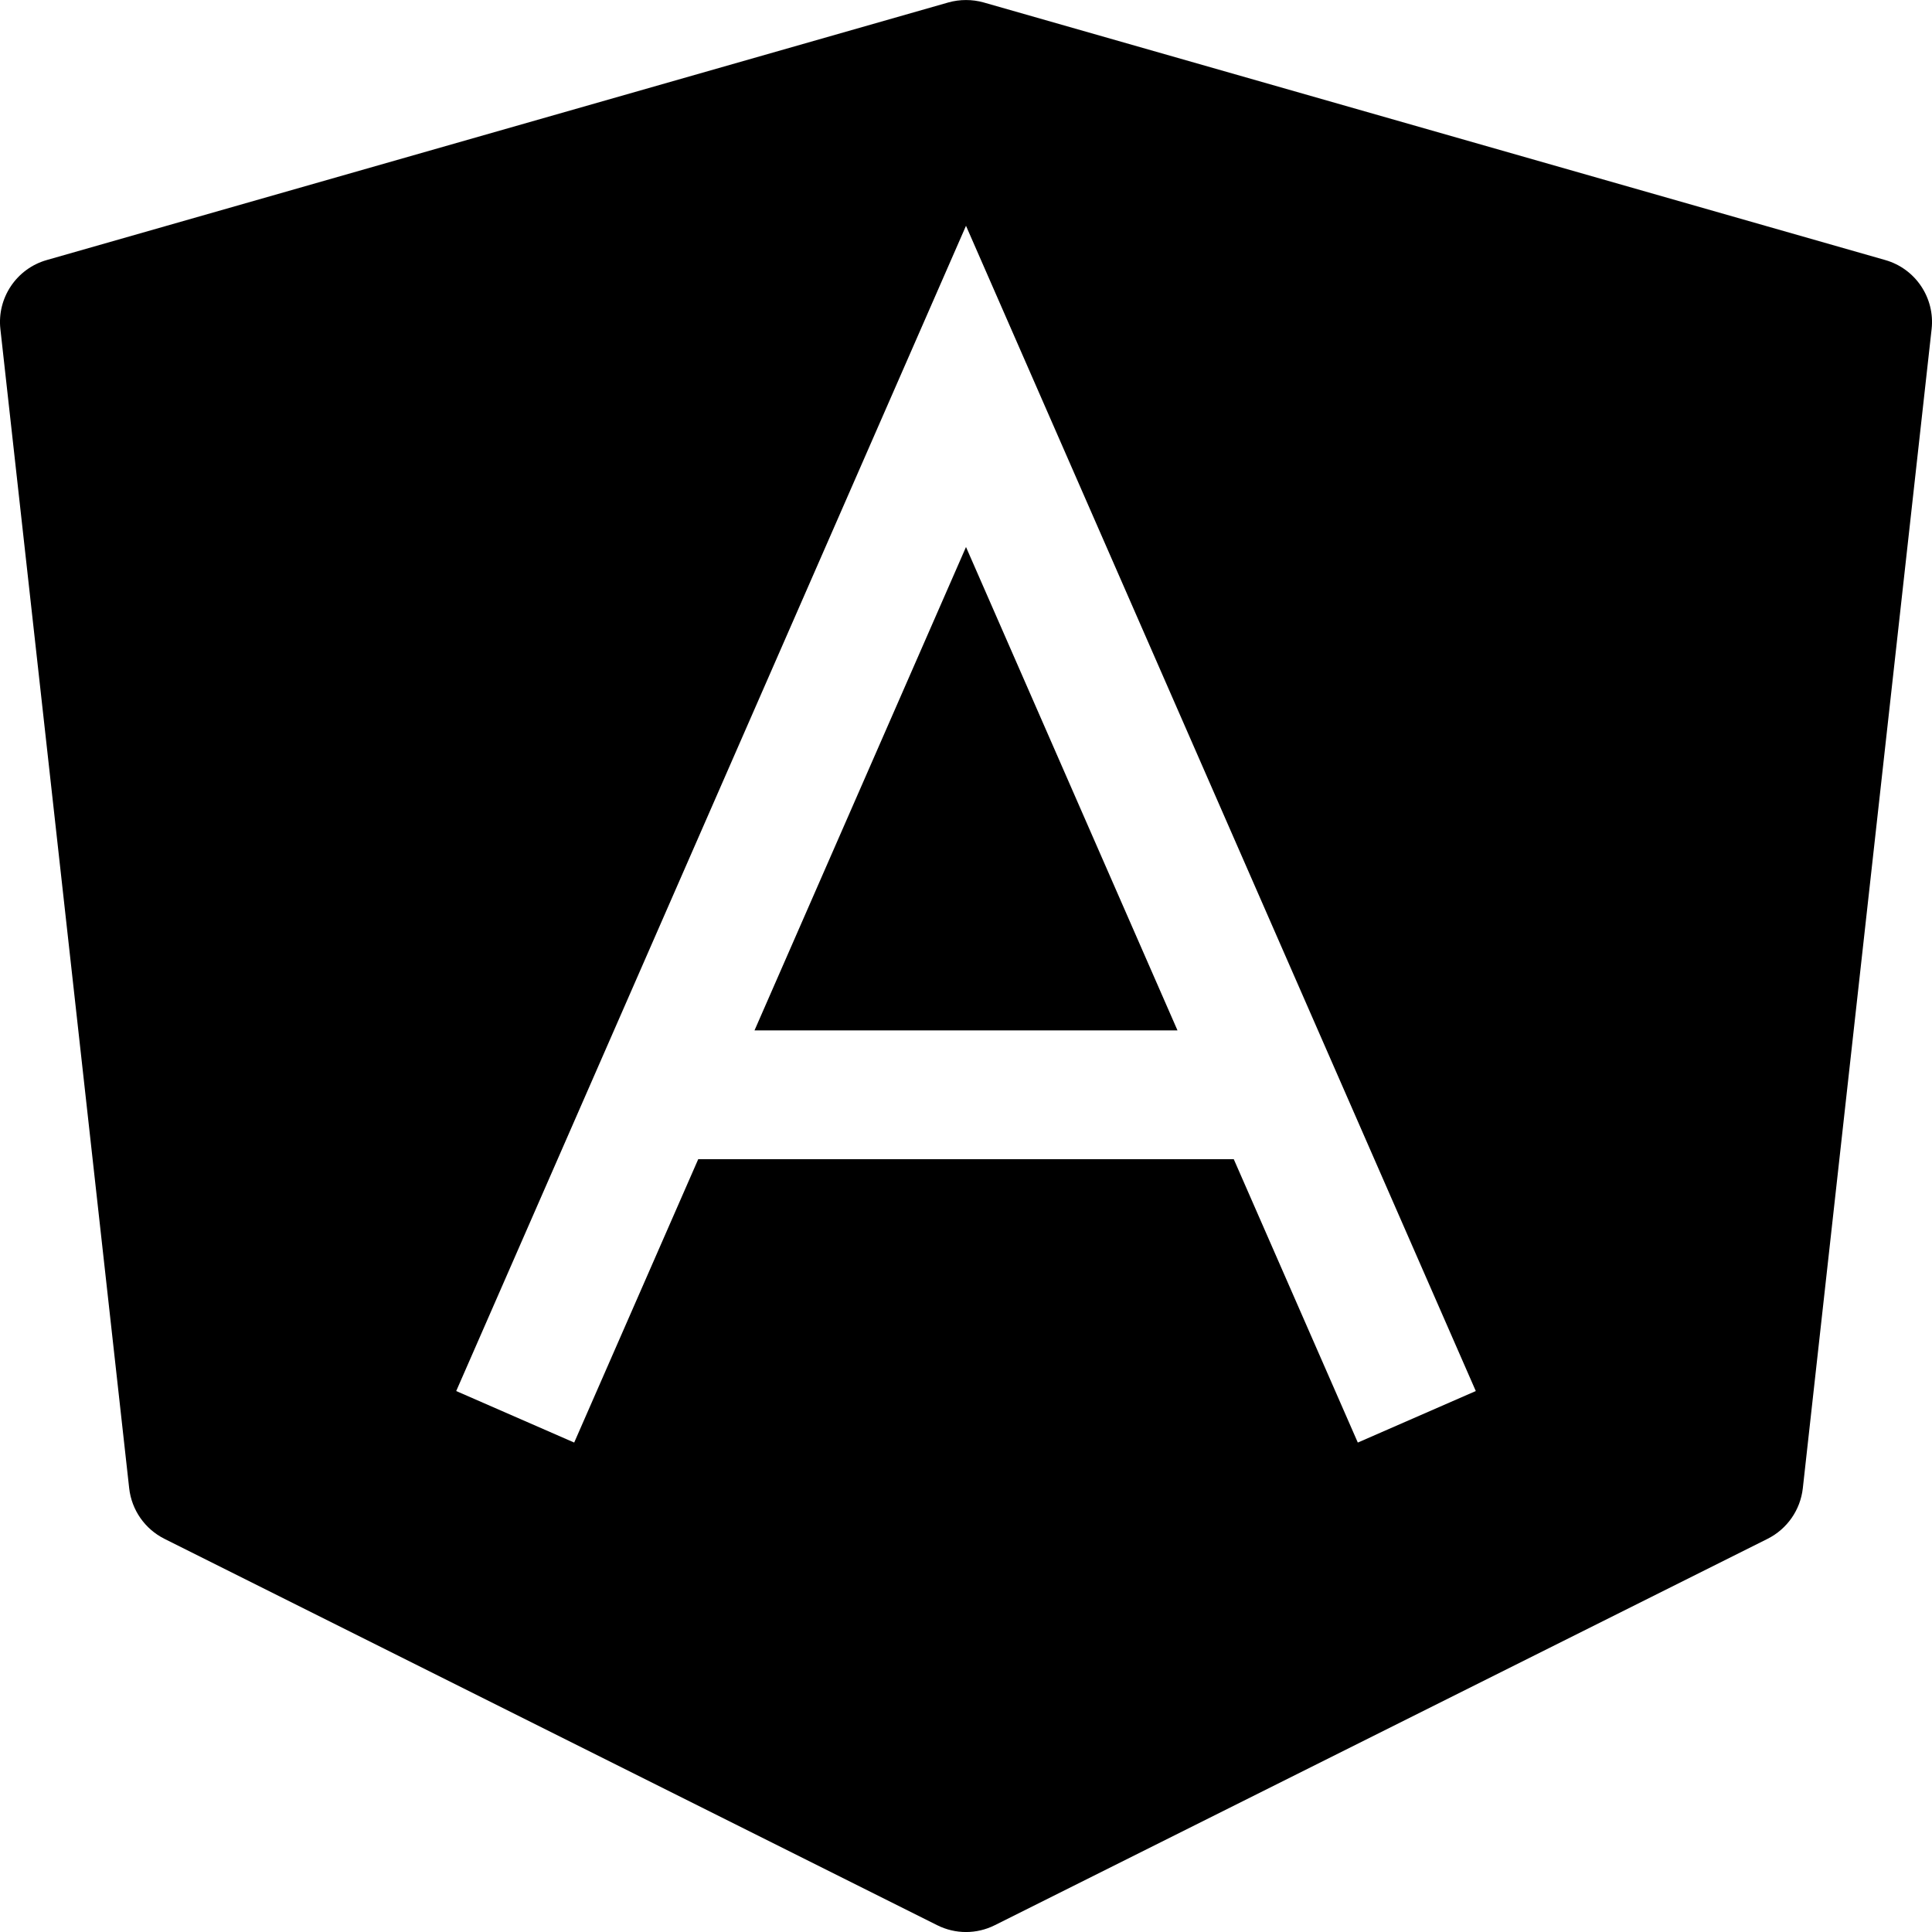
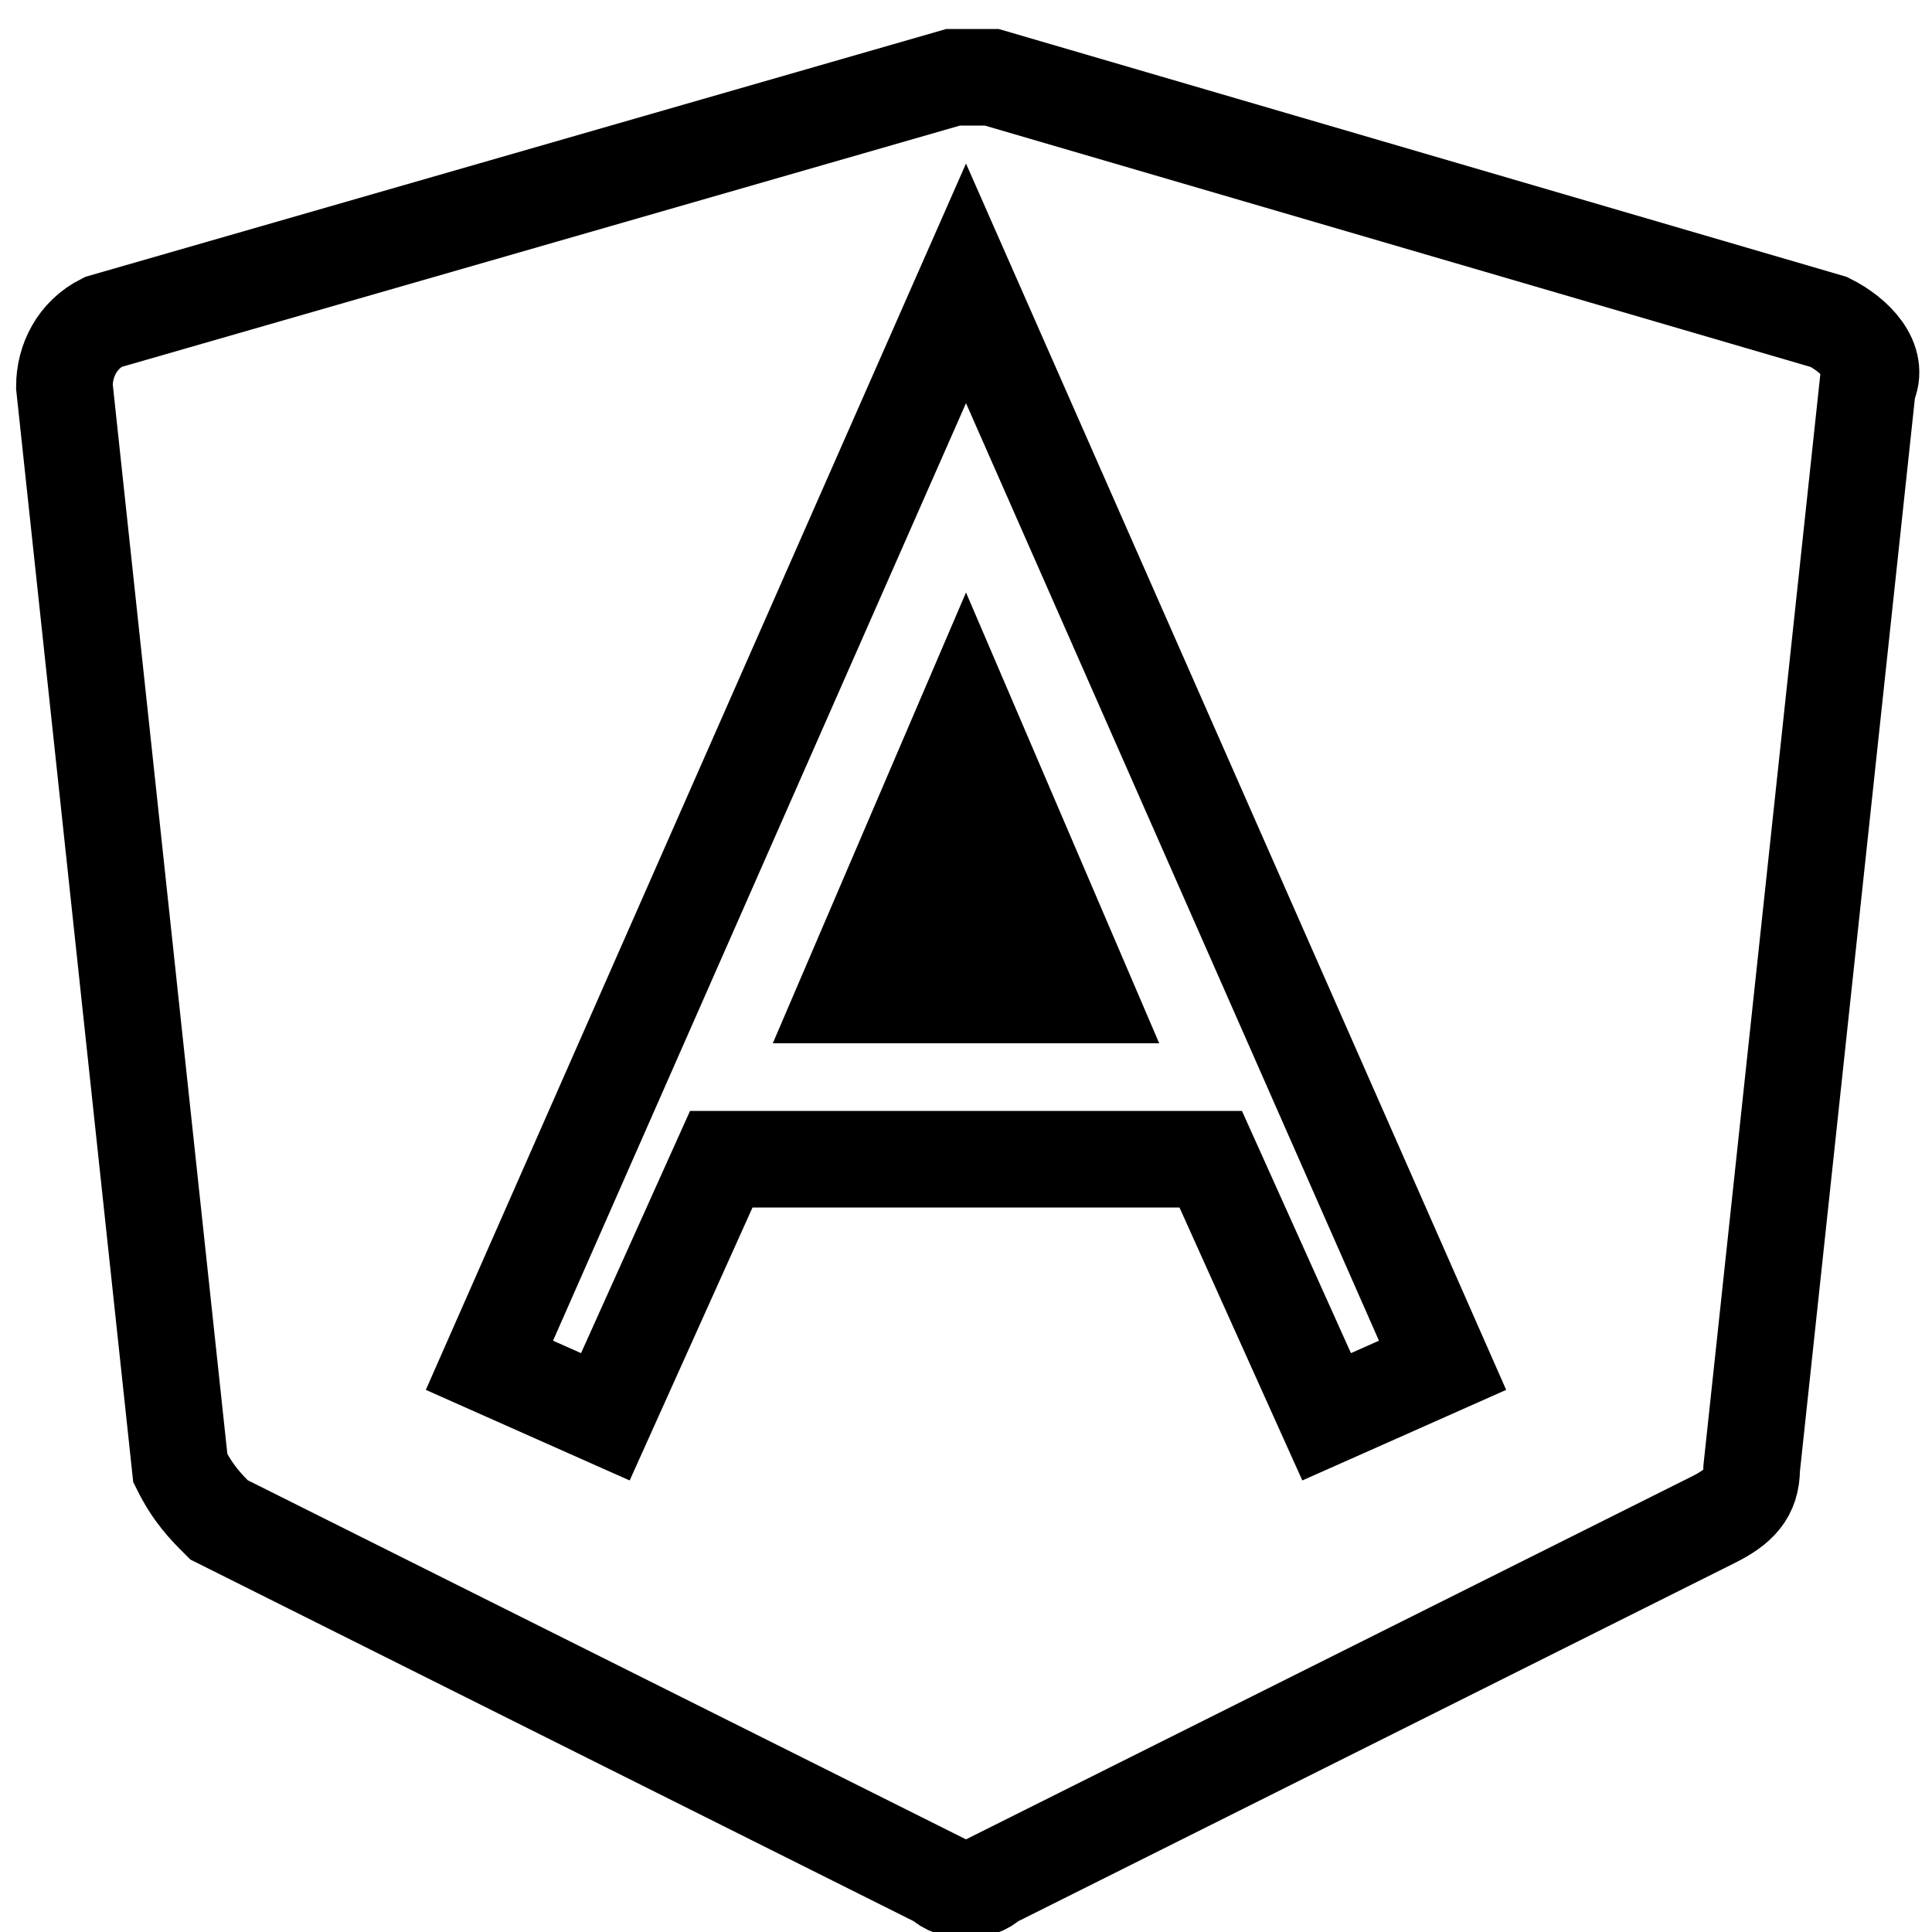
- <svg xmlns="http://www.w3.org/2000/svg" width="15px" height="15px" viewBox="0 0 15 15" fill="none">
-   <path d="M7.5 4.247L9.142 8H5.858L7.5 4.247Z" fill="black" />
-   <path fill-rule="evenodd" clip-rule="evenodd" d="M7.363 0.019C7.452 -0.006 7.548 -0.006 7.637 0.019L14.637 2.019C14.872 2.086 15.024 2.313 14.997 2.555L13.997 11.555C13.978 11.724 13.875 11.871 13.724 11.947L7.724 14.947C7.583 15.018 7.417 15.018 7.276 14.947L1.276 11.947C1.125 11.871 1.022 11.724 1.003 11.555L0.003 2.555C-0.024 2.313 0.128 2.086 0.363 2.019L7.363 0.019ZM7.5 1.753L11.458 10.8L10.542 11.2L9.579 9H5.421L4.458 11.2L3.542 10.8L7.5 1.753Z" fill="black" />
+ <svg xmlns="http://www.w3.org/2000/svg" version="1.1" id="Layer_1" x="0px" y="0px" viewBox="0 0 15 15" style="enable-background:new 0 0 15 15;" xml:space="preserve">
+   <style type="text/css">
+ 	.st0{fill-rule:evenodd;clip-rule:evenodd;fill:none;stroke:#000000;stroke-width:0.75;stroke-miterlimit:10;}
+ </style>
+   <path d="M7.5,4.6L9,8.1H6L7.5,4.6z" />
+   <path class="st0" d="M7.4,0.6c0.1,0,0.2,0,0.3,0l6.5,1.9c0.2,0.1,0.4,0.3,0.3,0.5l-0.9,8.4c0,0.2-0.1,0.3-0.3,0.4l-5.6,2.8  c-0.1,0.1-0.3,0.1-0.4,0l-5.6-2.8c-0.1-0.1-0.2-0.2-0.3-0.4L0.5,3c0-0.2,0.1-0.4,0.3-0.5L7.4,0.6z M7.5,2.2l3.7,8.4L10.3,11L9.4,9  H5.6l-0.9,2l-0.9-0.4L7.5,2.2z" />
</svg>
